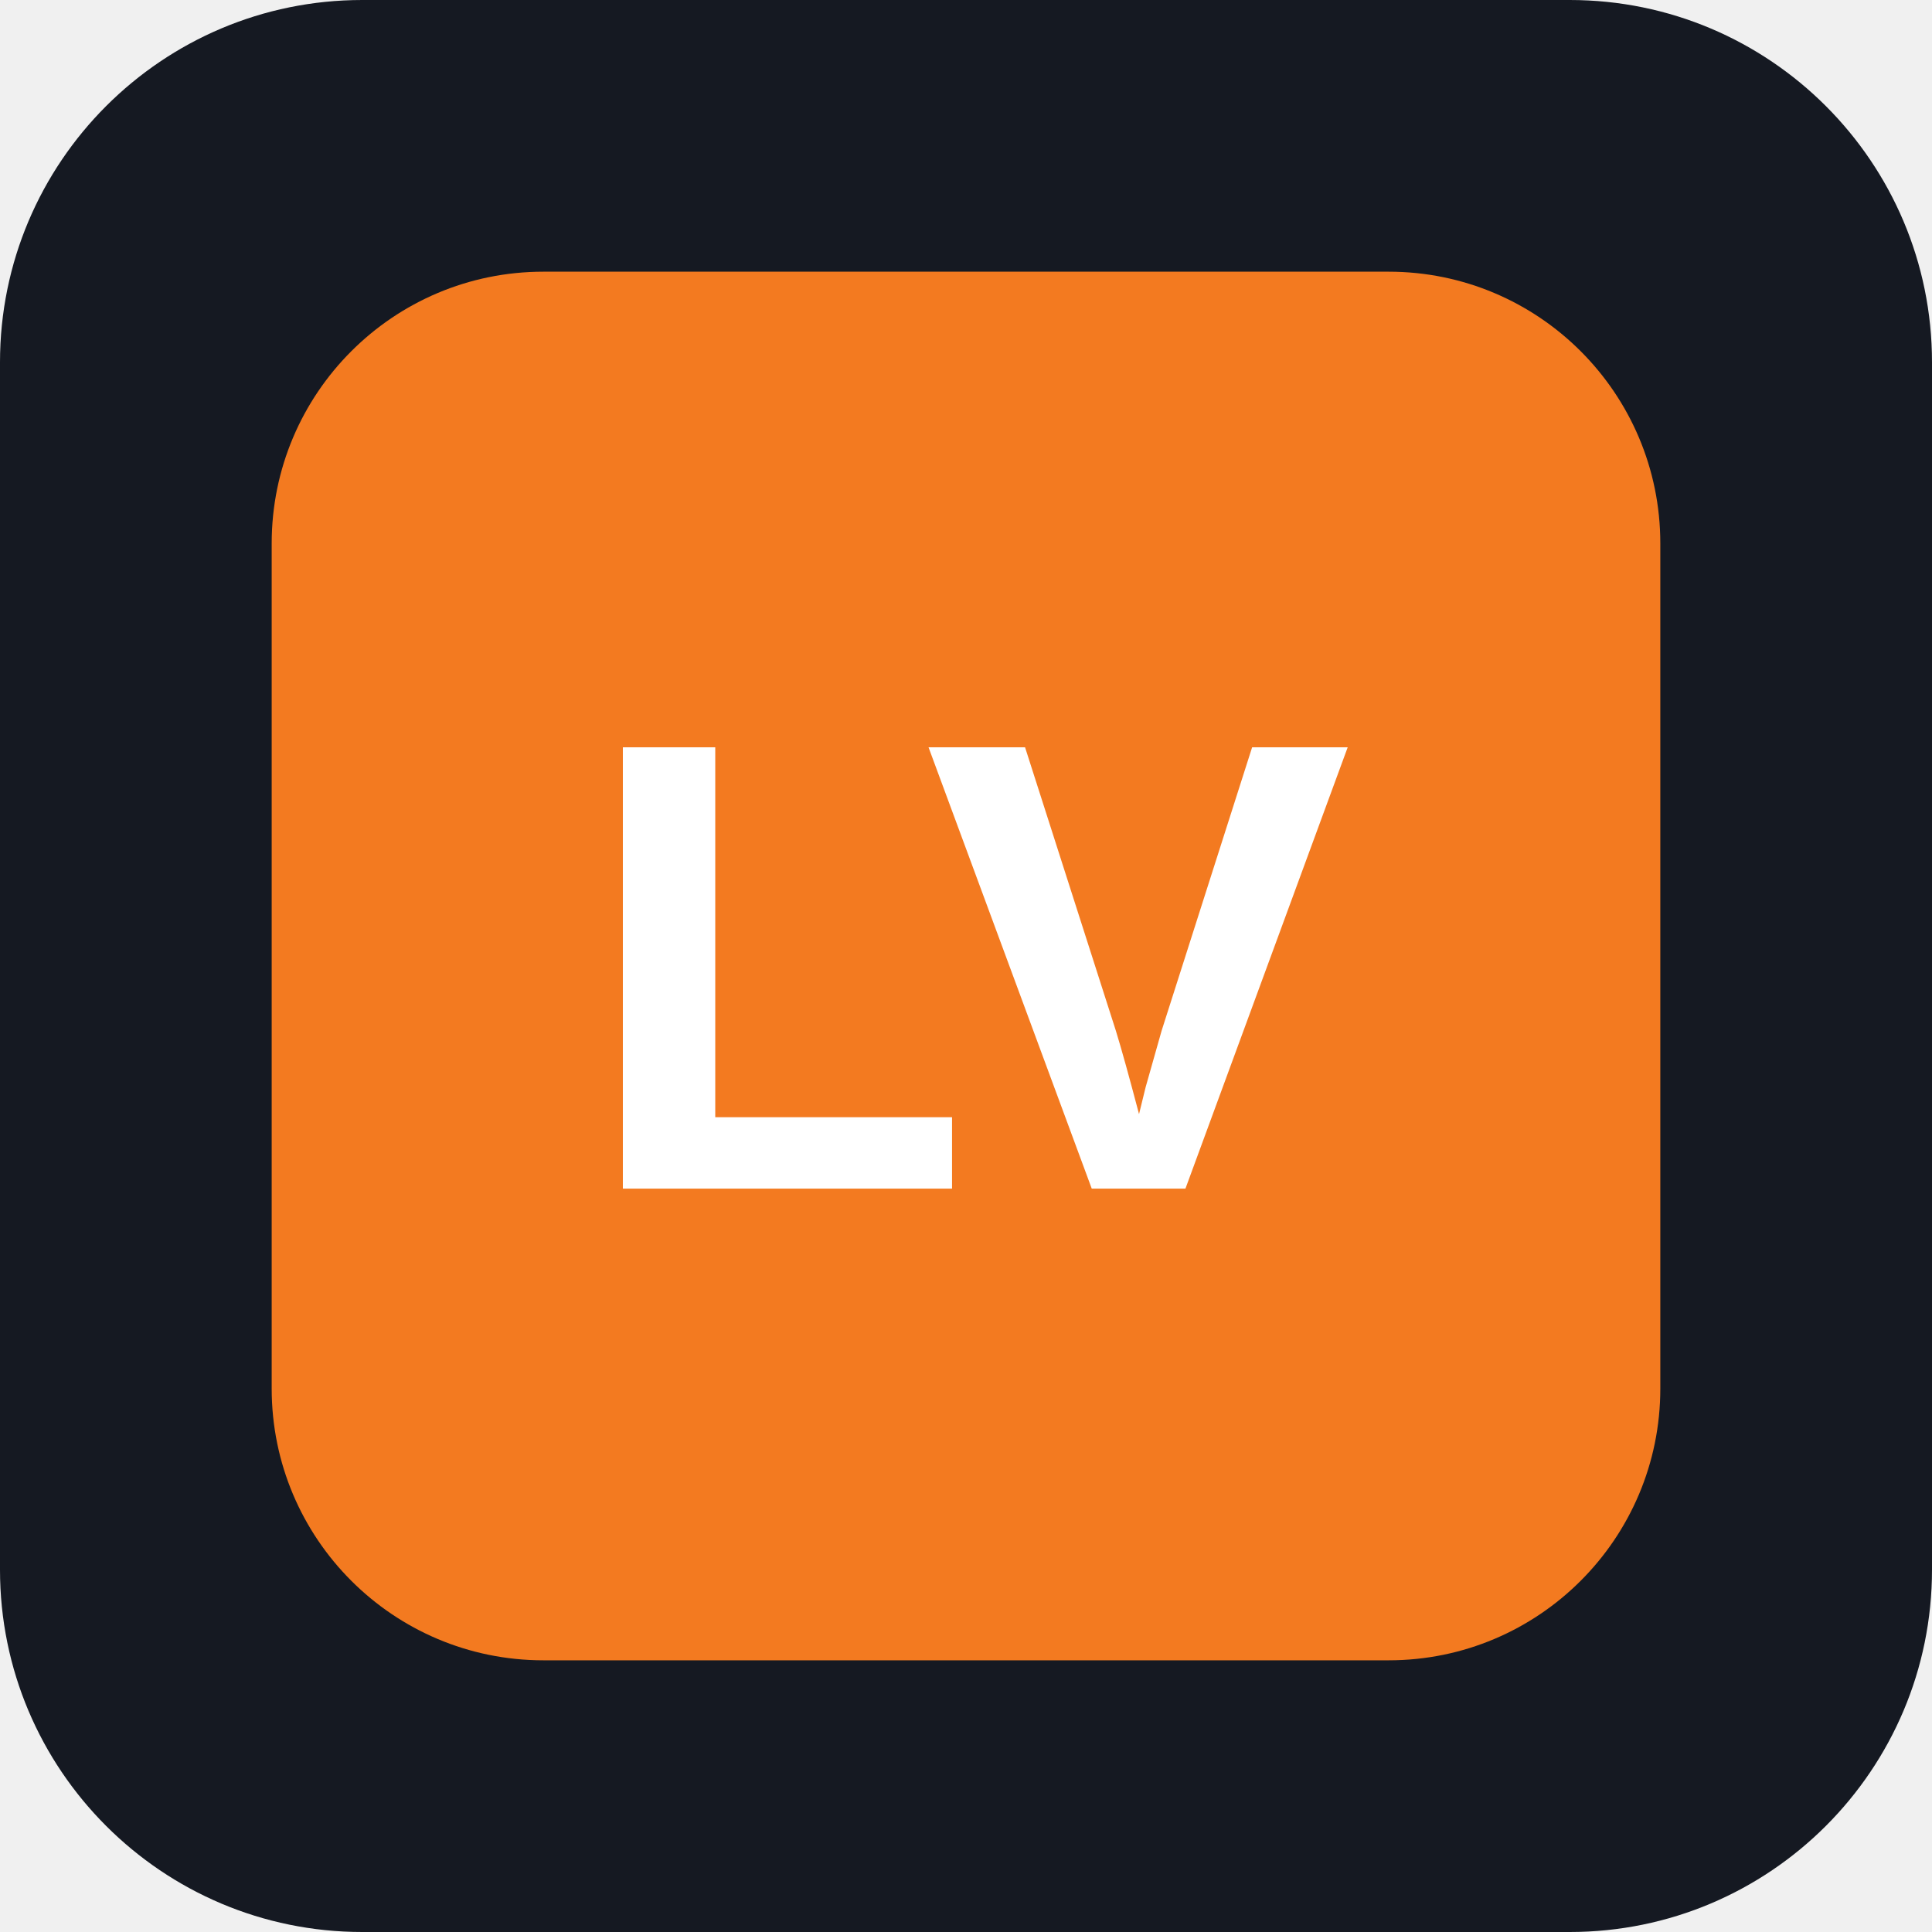
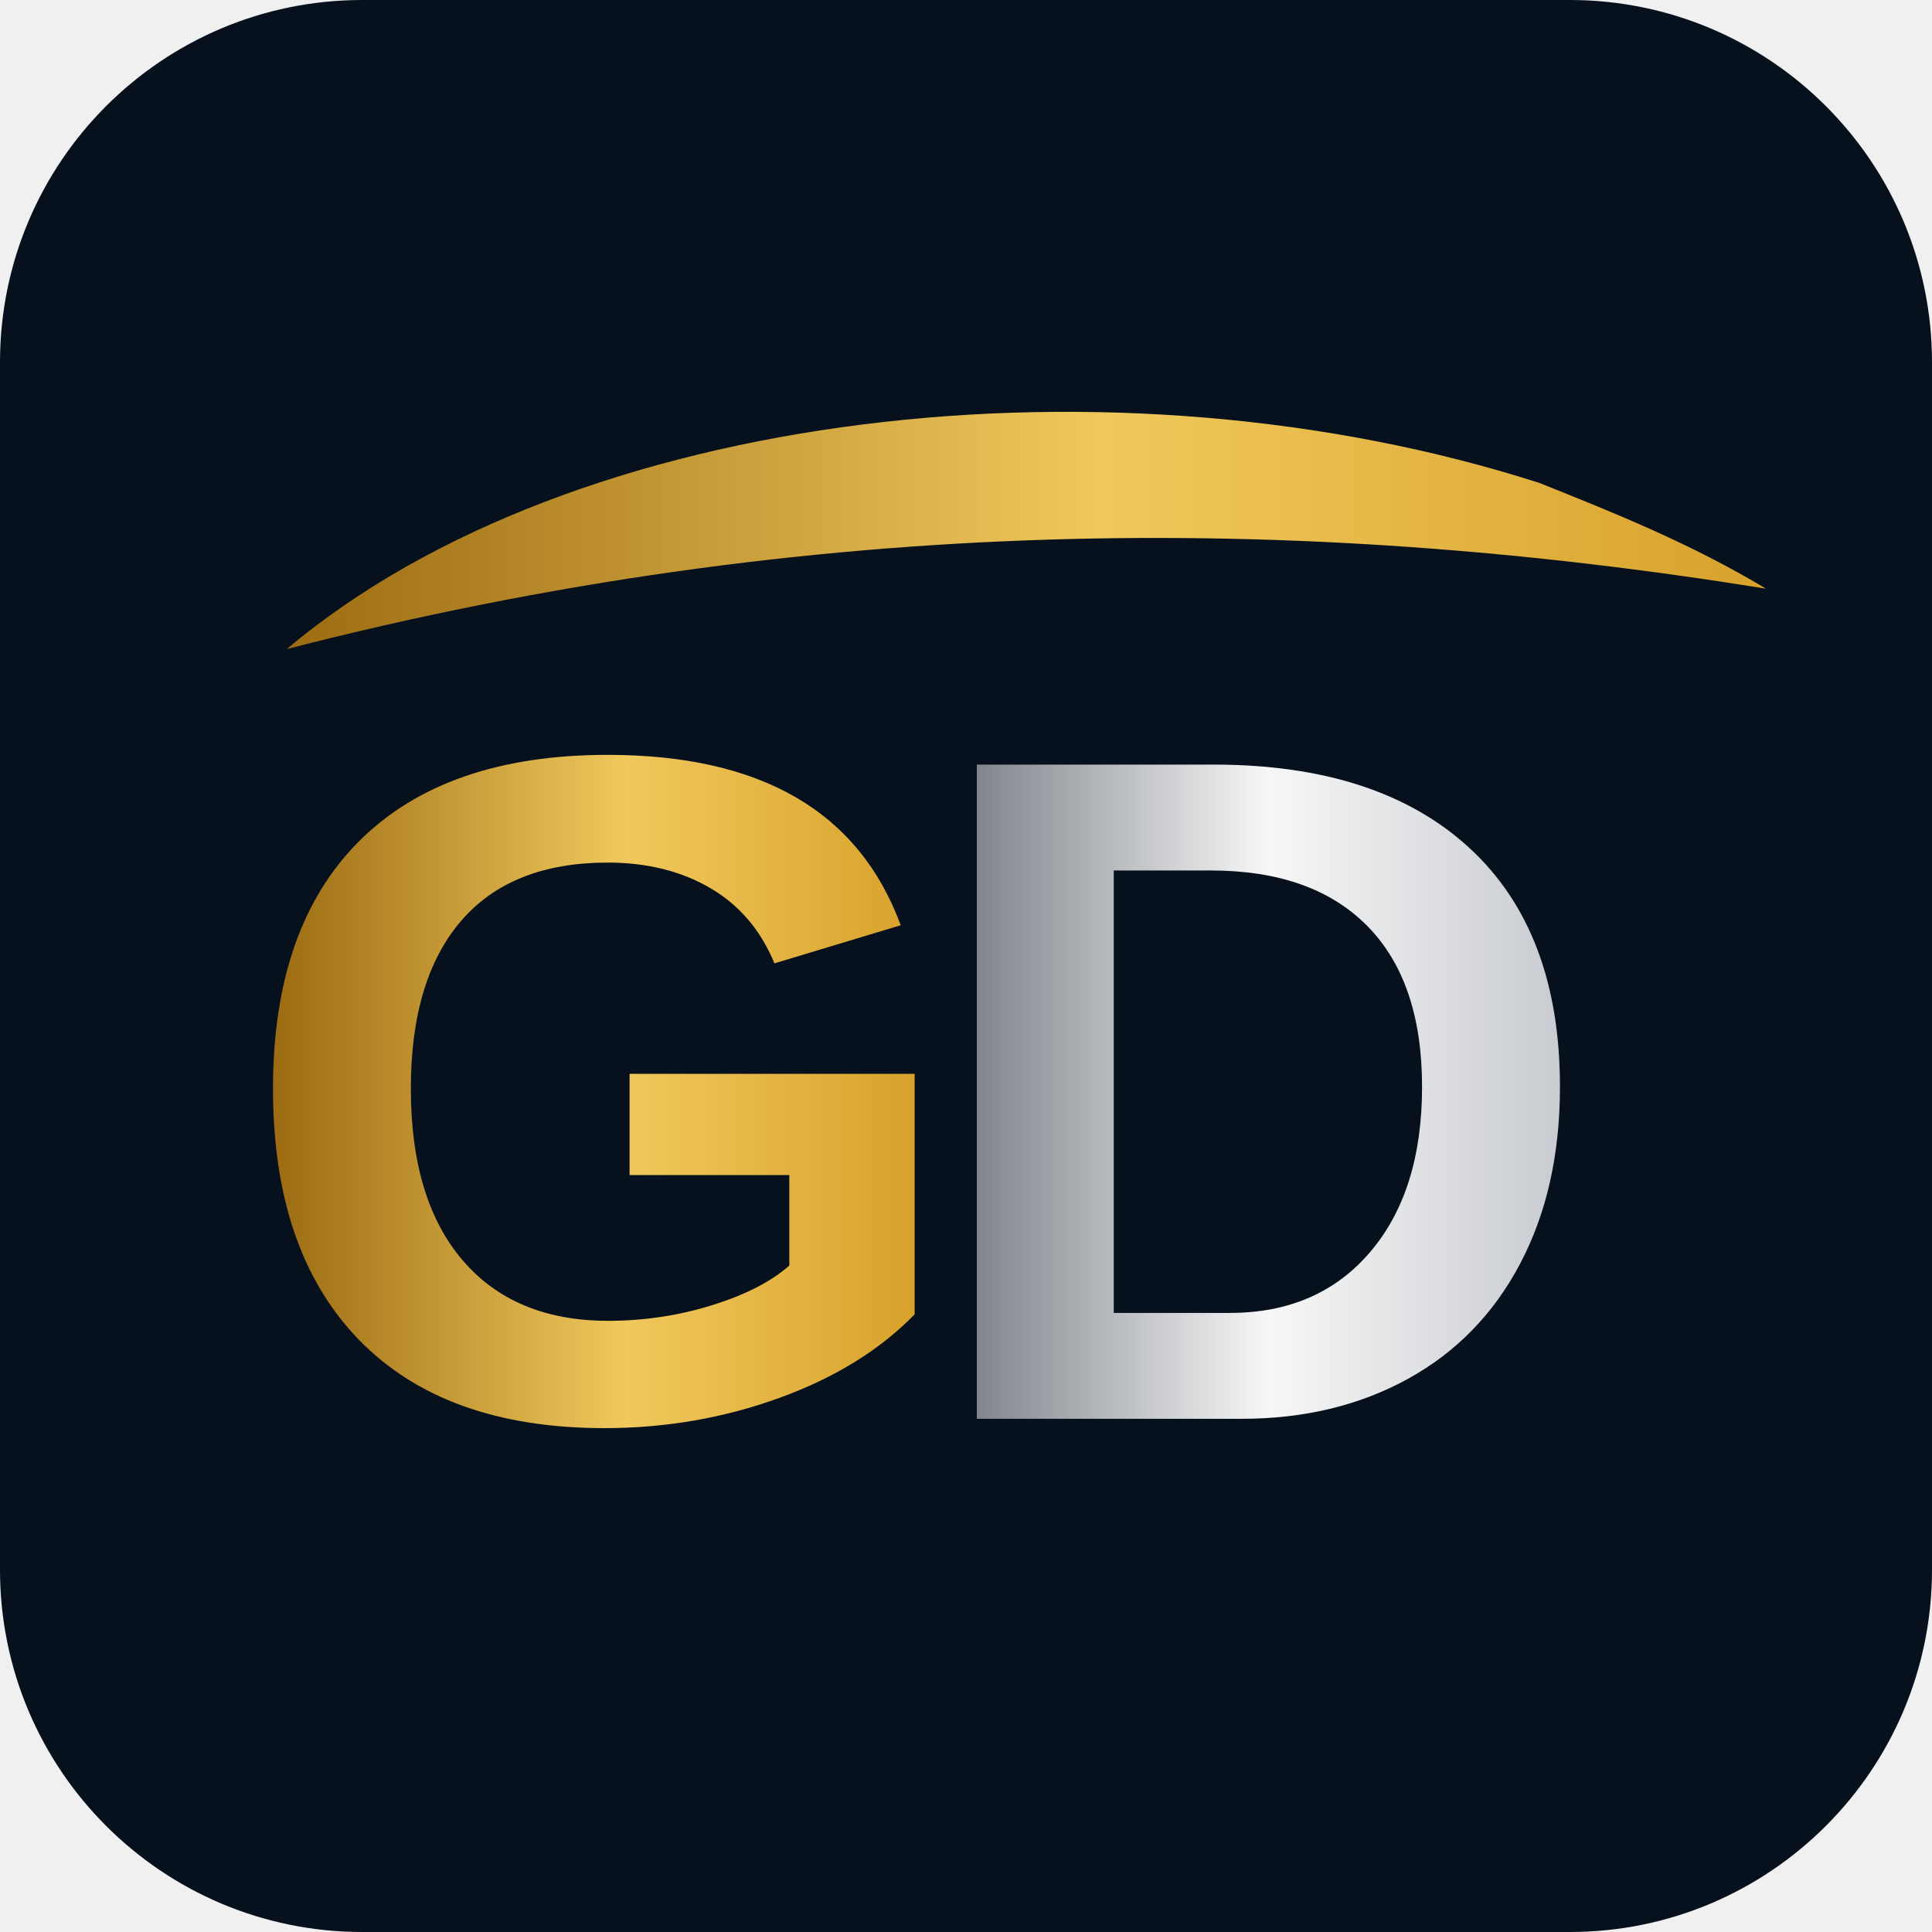
- <svg xmlns="http://www.w3.org/2000/svg" viewBox="0 0 512 512">
-   <rect width="512" height="512" rx="96" fill="#151922" />
-   <rect x="72" y="72" width="368" height="368" rx="72" fill="#f37a20" />
-   <text x="256" y="315" text-anchor="middle" font-family="Arial,sans-serif" font-size="170" font-weight="700" fill="white">LV</text>
+ <svg xmlns="http://www.w3.org/2000/svg" viewBox="0 0 512 512" role="img" aria-labelledby="title desc">
+   <defs>
+     <linearGradient id="gold" x1="0" x2="1">
+       <stop offset="0" stop-color="#9c6b12" />
+       <stop offset="0.55" stop-color="#f0c85c" />
+       <stop offset="1" stop-color="#d8a22b" />
+     </linearGradient>
+     <linearGradient id="silver" x1="0" x2="1">
+       <stop offset="0" stop-color="#81868d" />
+       <stop offset="0.5" stop-color="#f7f7f7" />
+       <stop offset="1" stop-color="#c8cbd0" />
+     </linearGradient>
+   </defs>
+   <rect width="512" height="512" rx="96" fill="#06111d" />
+   <path d="M76 172c76-64 220-80 332-44 20 8 40 16 60 28-124-20-252-20-392 16Z" fill="url(#gold)" />
+   <text x="62" y="376" font-family="Arial,Helvetica,sans-serif" font-size="252" font-weight="800" letter-spacing="-28" fill="url(#gold)">G</text>
+   <text x="242" y="376" font-family="Arial,Helvetica,sans-serif" font-size="252" font-weight="800" letter-spacing="-28" fill="url(#silver)">D</text>
</svg>
